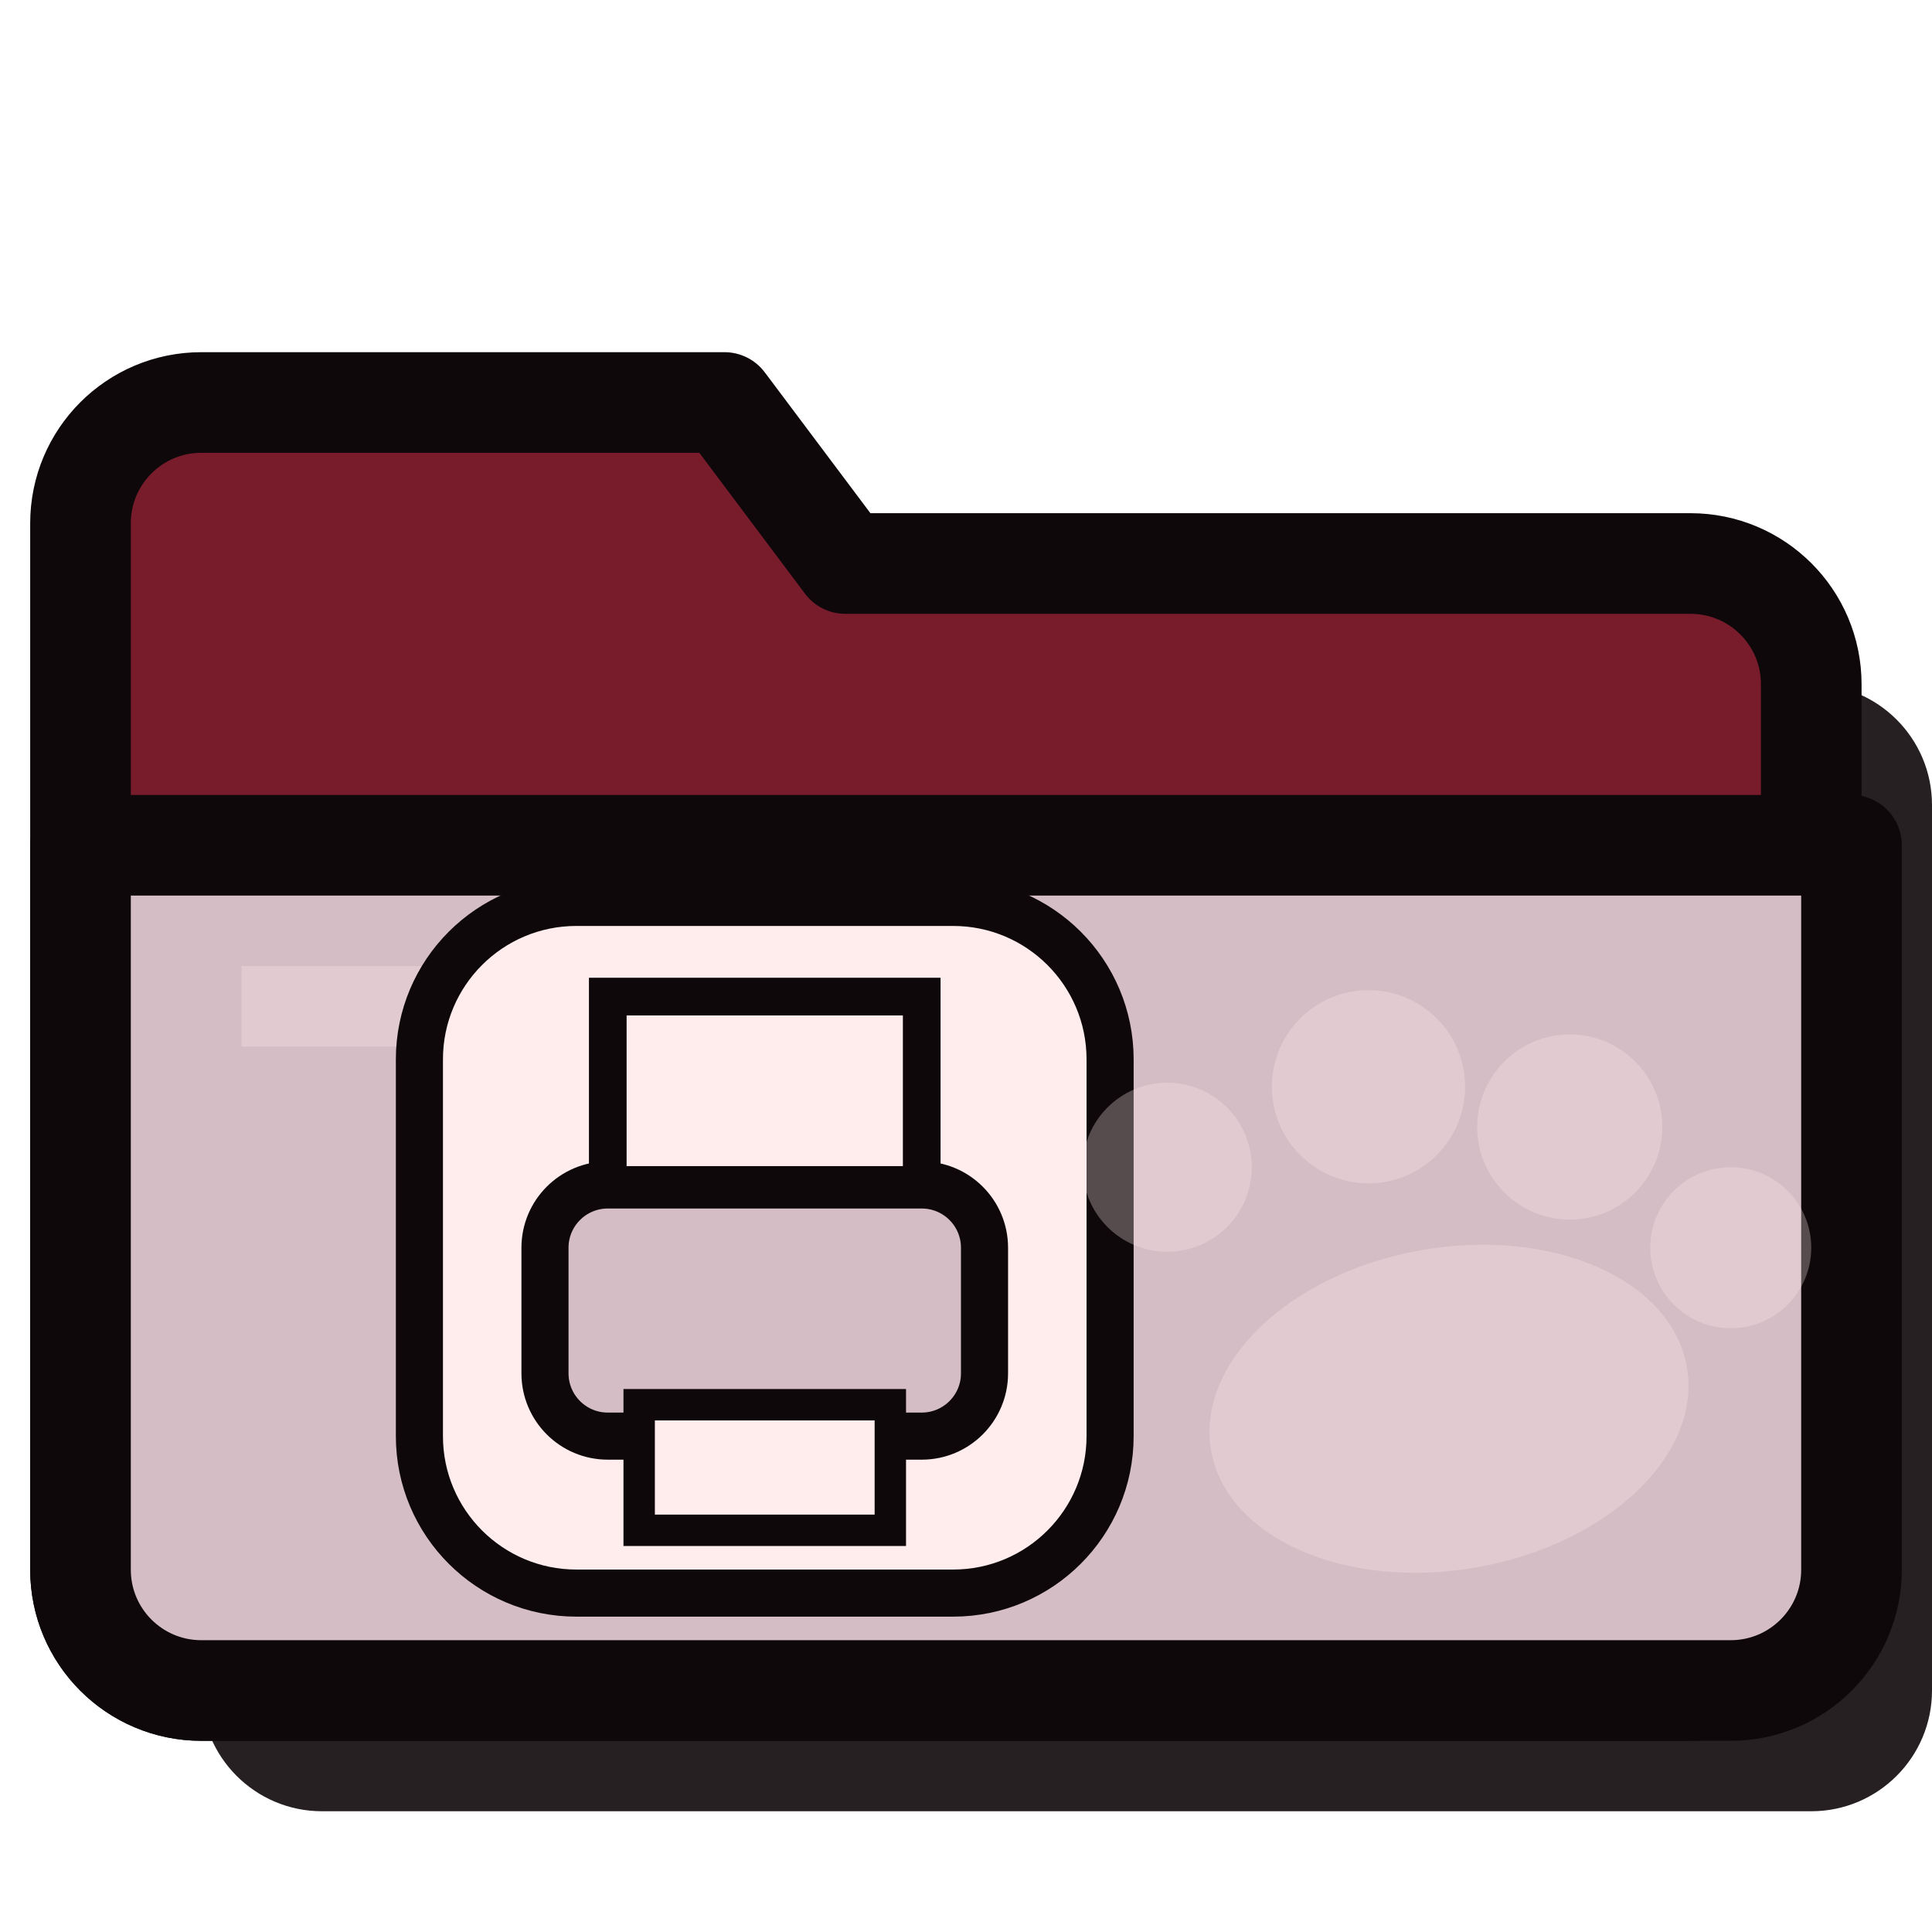
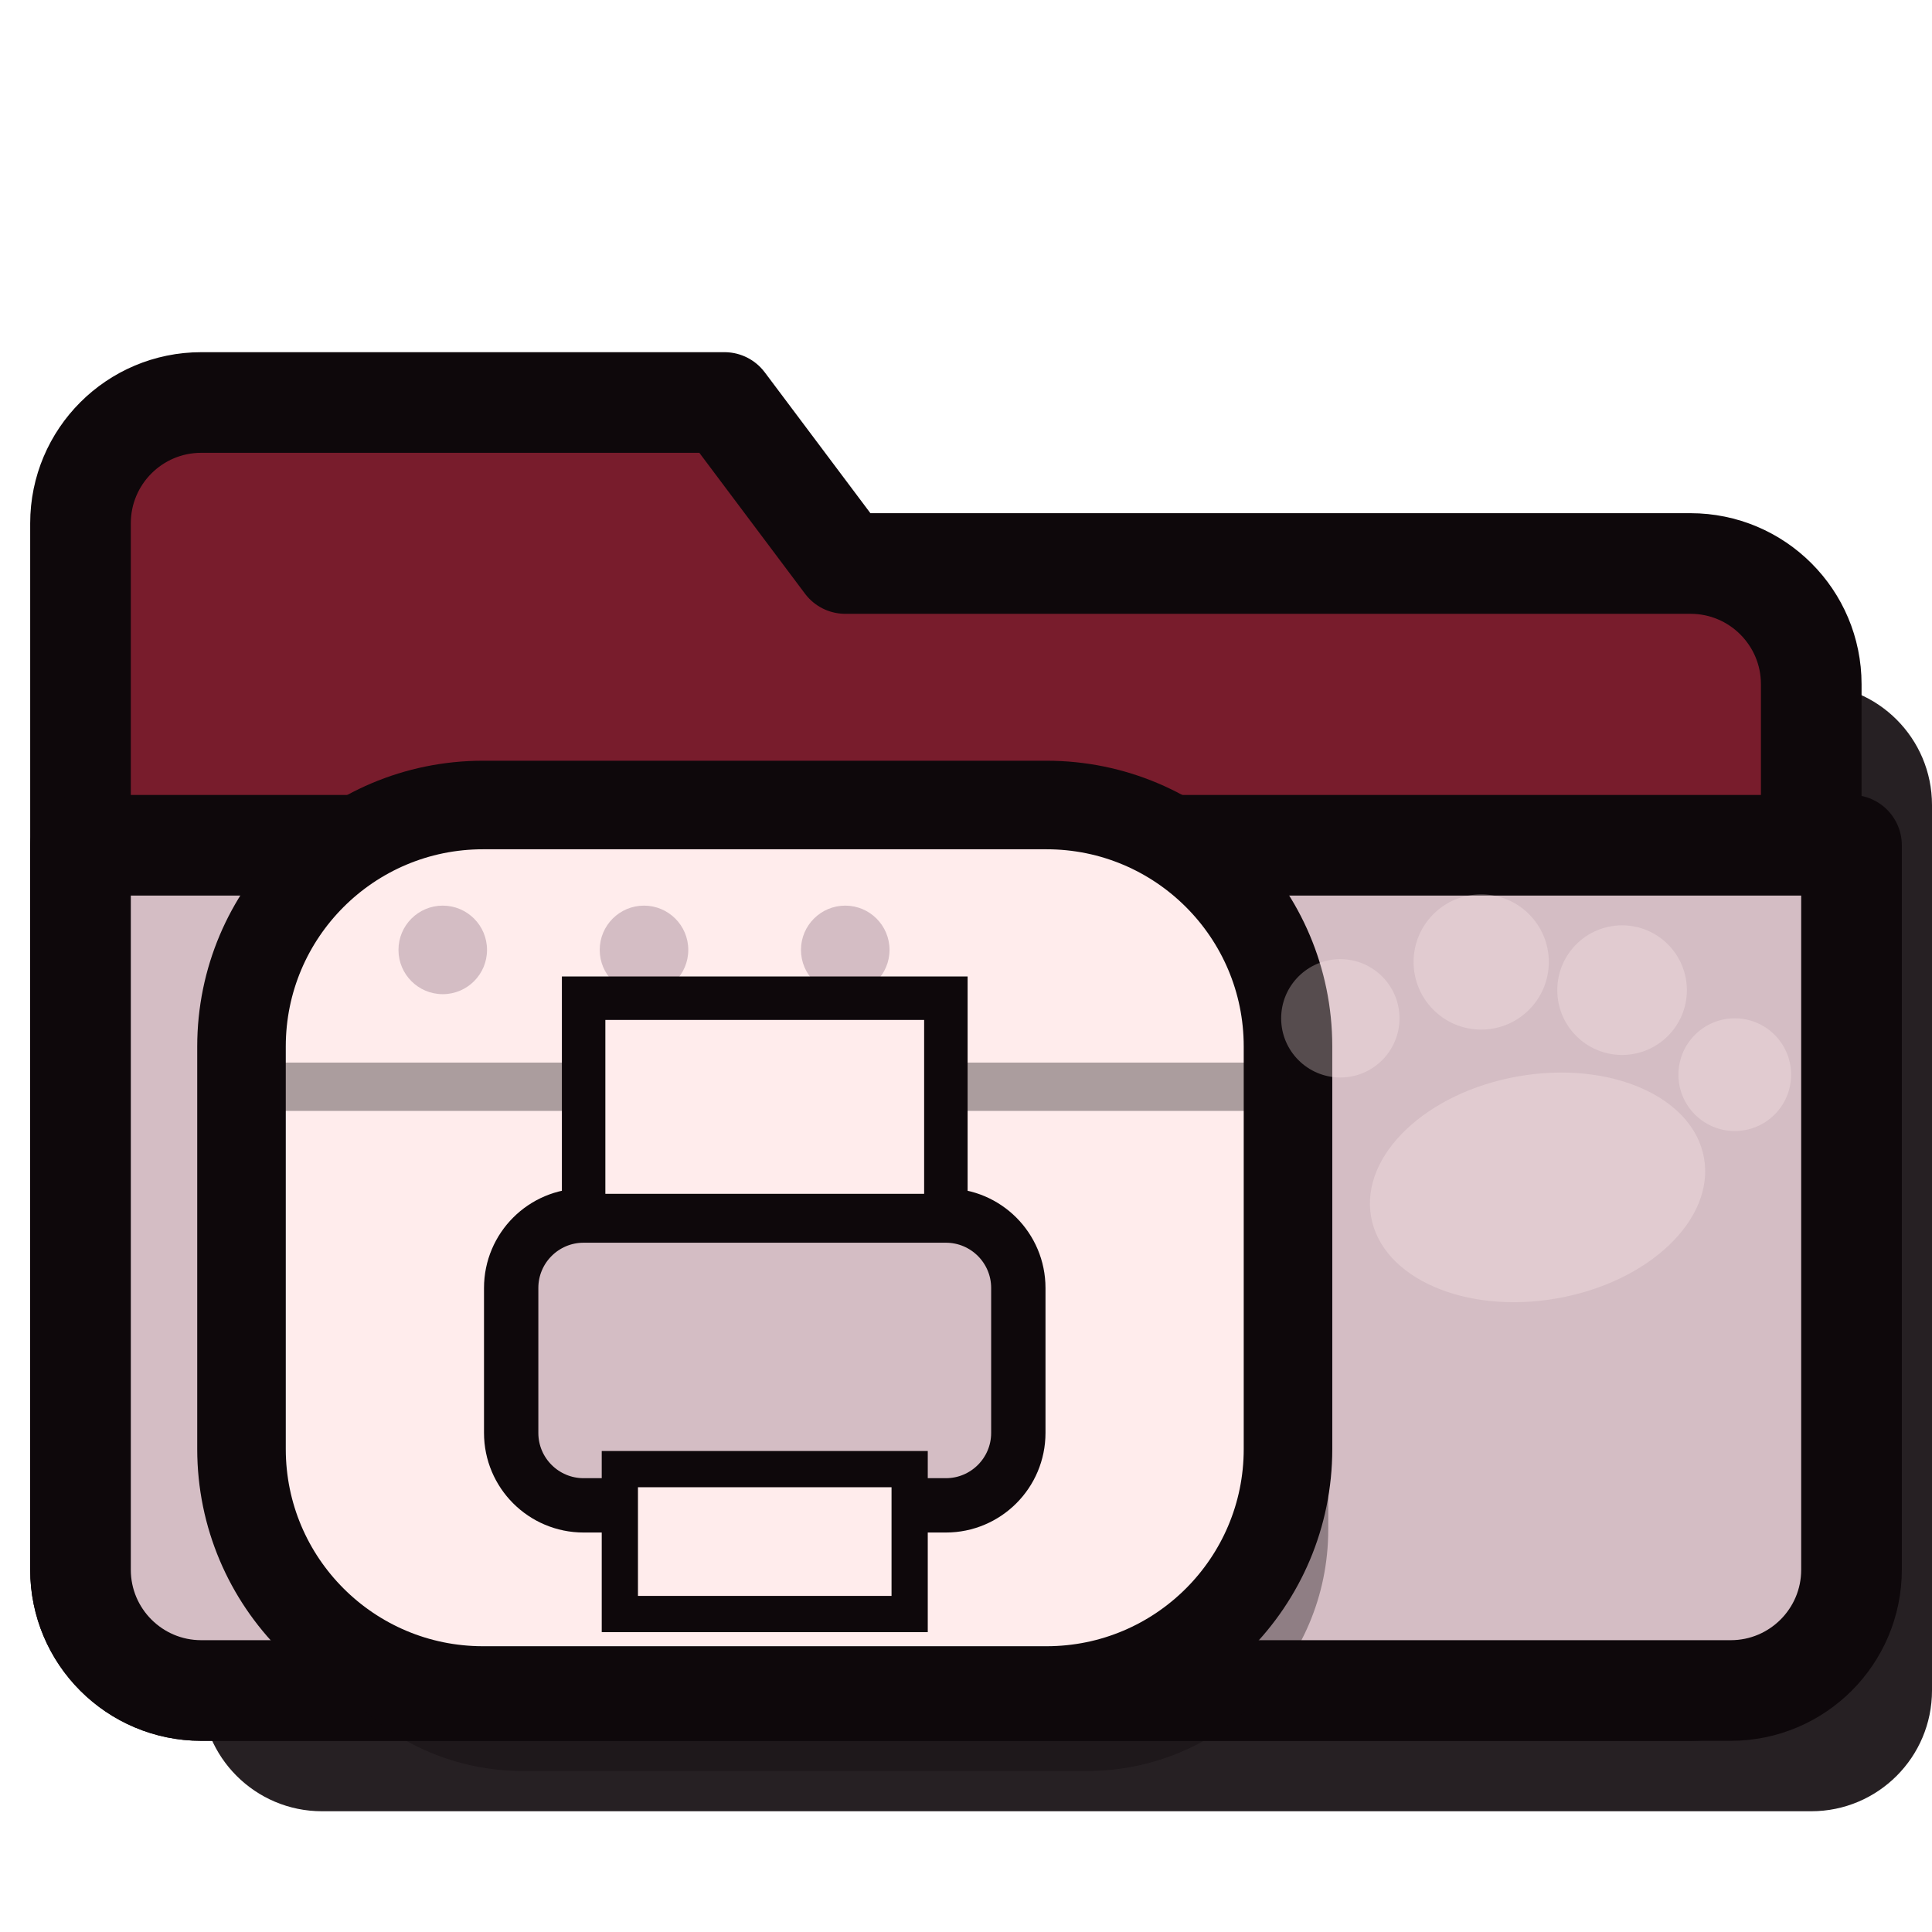
<svg xmlns="http://www.w3.org/2000/svg" width="48" height="48" viewBox="0 0 48 48">
  <path d="M5 10 H18 L21 14 H42 A3 3 0 0 1 45 17 V39 A3 3 0 0 1 42 42 H5 A3 3 0 0 1 2 39 V13 A3 3 0 0 1 5 10 Z" transform="translate(3 3)" fill="#0E080B" opacity="0.9" />
  <path d="M5 10 H18 L21 14 H42 A3 3 0 0 1 45 17 V39 A3 3 0 0 1 42 42 H5 A3 3 0 0 1 2 39 V13 A3 3 0 0 1 5 10 Z" fill="#781C2C" stroke="#0E080B" stroke-width="2.5" stroke-linejoin="round" />
  <path d="M2 21 H46 V39 A3 3 0 0 1 43 42 H5 A3 3 0 0 1 2 39 Z" fill="#D4BDC4" stroke="#0E080B" stroke-width="2.5" stroke-linejoin="round" />
  <path d="M6 24 H20 V26 H6 Z" fill="#FFECEC" opacity="0.30" />
-   <g transform="translate(19 31) scale(0.78)">
-     <rect x="-11" y="-11" width="22" height="22" rx="5" fill="#FFECEC" stroke="#0E080B" stroke-width="1.5" />
-     <rect x="-7" y="-2" width="14" height="8" rx="2" fill="#D4BDC4" stroke="#0E080B" stroke-width="1.5" />
-     <rect x="-5" y="-8" width="10" height="6" fill="#FFECEC" stroke="#0E080B" stroke-width="1.2" />
-     <rect x="-4" y="5" width="8" height="4" fill="#FFECEC" stroke="#0E080B" stroke-width="1" />
+   <g transform="translate(19 31)">
+     <rect x="-12" y="-9" width="26" height="22" rx="6" fill="#0E080B" opacity="0.35" />
+     <rect x="-13" y="-11" width="26" height="22" rx="6" fill="#FFECEC" stroke="#0E080B" stroke-width="2.2" />
+     <path d="M-13 -4 H13" stroke="#0E080B" stroke-width="1.2" opacity="0.35" />
+     <circle cx="-8" cy="-7.4" r="1.1" fill="#D4BDC4" />
+     <circle cx="-3" cy="-7.4" r="1.1" fill="#D4BDC4" />
+     <circle cx="2" cy="-7.4" r="1.1" fill="#D4BDC4" />
+     <g transform="translate(0 1) scale(0.9)">
+       <rect x="-7" y="-2" width="14" height="8" rx="2" fill="#D4BDC4" stroke="#0E080B" stroke-width="1.5" />
+       <rect x="-5" y="-8" width="10" height="6" fill="#FFECEC" stroke="#0E080B" stroke-width="1.2" />
+       <rect x="-4" y="5" width="8" height="4" fill="#FFECEC" stroke="#0E080B" stroke-width="1" />
+     </g>
  </g>
-   <g fill="#FFECEC" opacity="0.30">
-     <circle cx="29" cy="29" r="2.1" />
-     <circle cx="34" cy="27" r="2.4" />
-     <circle cx="39" cy="28" r="2.3" />
-     <circle cx="43" cy="31" r="2.0" />
-     <ellipse cx="36" cy="35" rx="6" ry="4" transform="rotate(-10 36 35)" />
+   <g transform="translate(13 5) scale(0.7)">
+     <g fill="#FFECEC" opacity="0.30">
+       <circle cx="29" cy="29" r="2.1" />
+       <circle cx="34" cy="27" r="2.4" />
+       <circle cx="39" cy="28" r="2.3" />
+       <circle cx="43" cy="31" r="2.0" />
+       <ellipse cx="36" cy="35" rx="6" ry="4" transform="rotate(-10 36 35)" />
+     </g>
  </g>
</svg>
